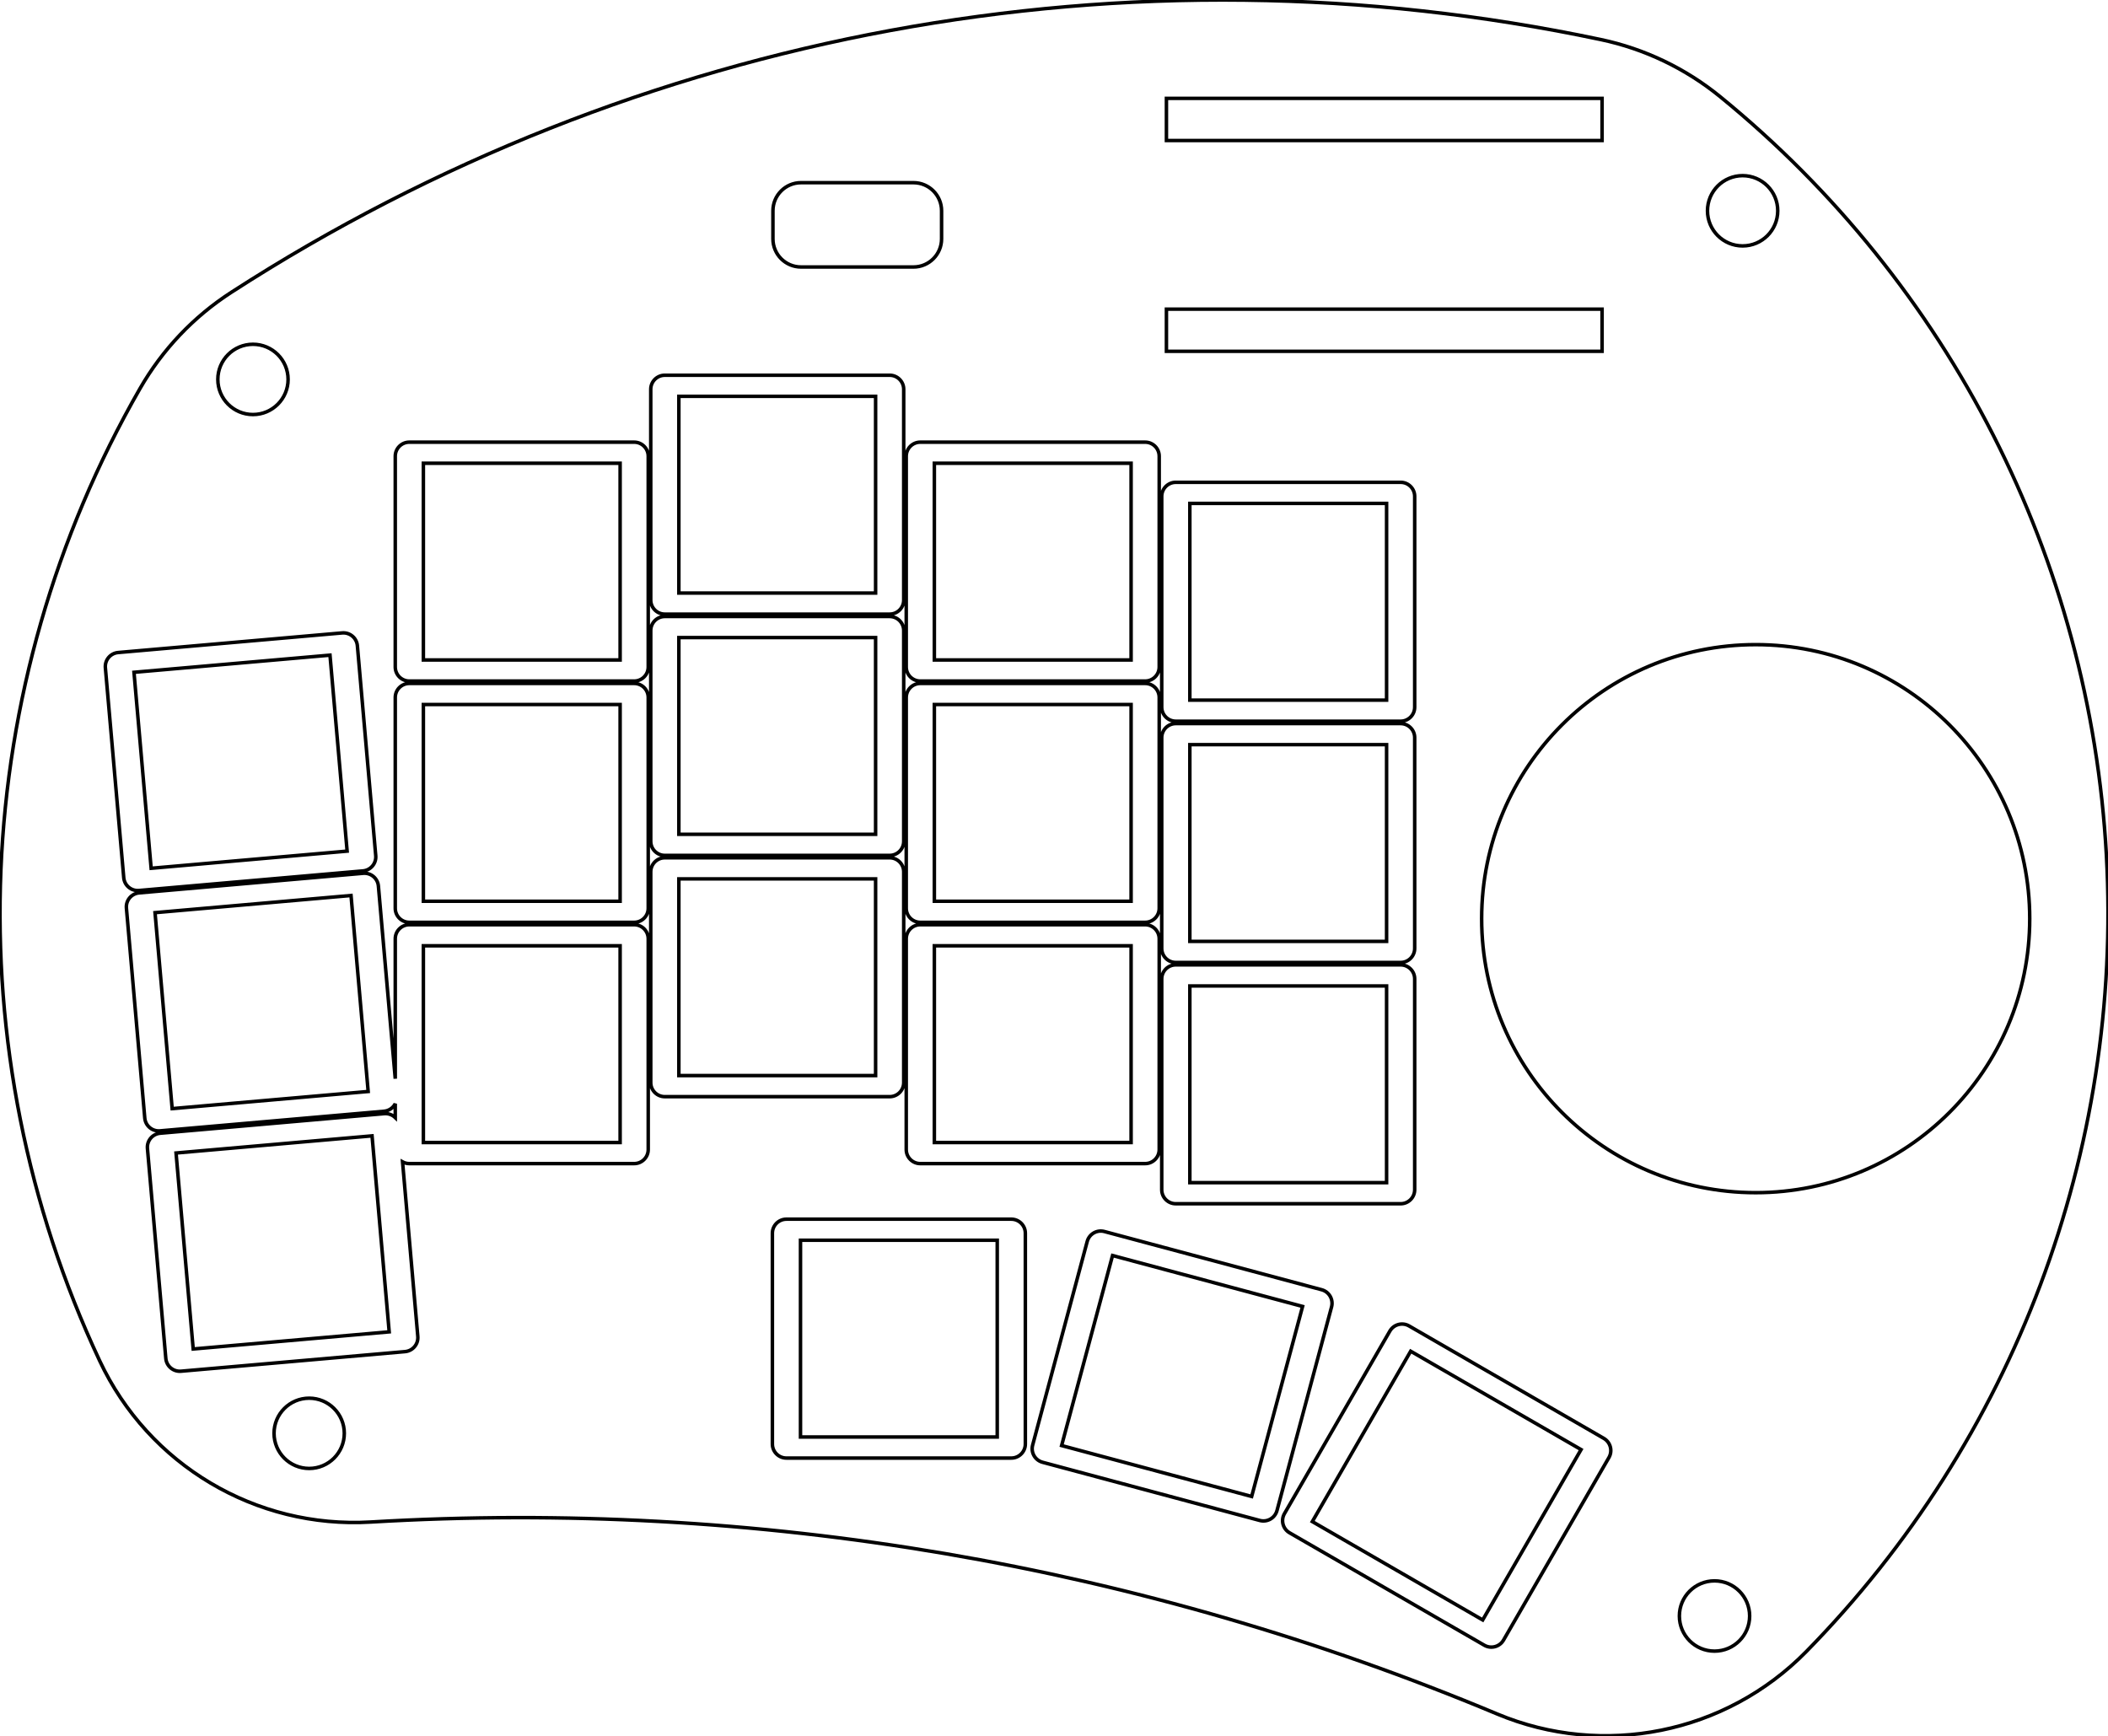
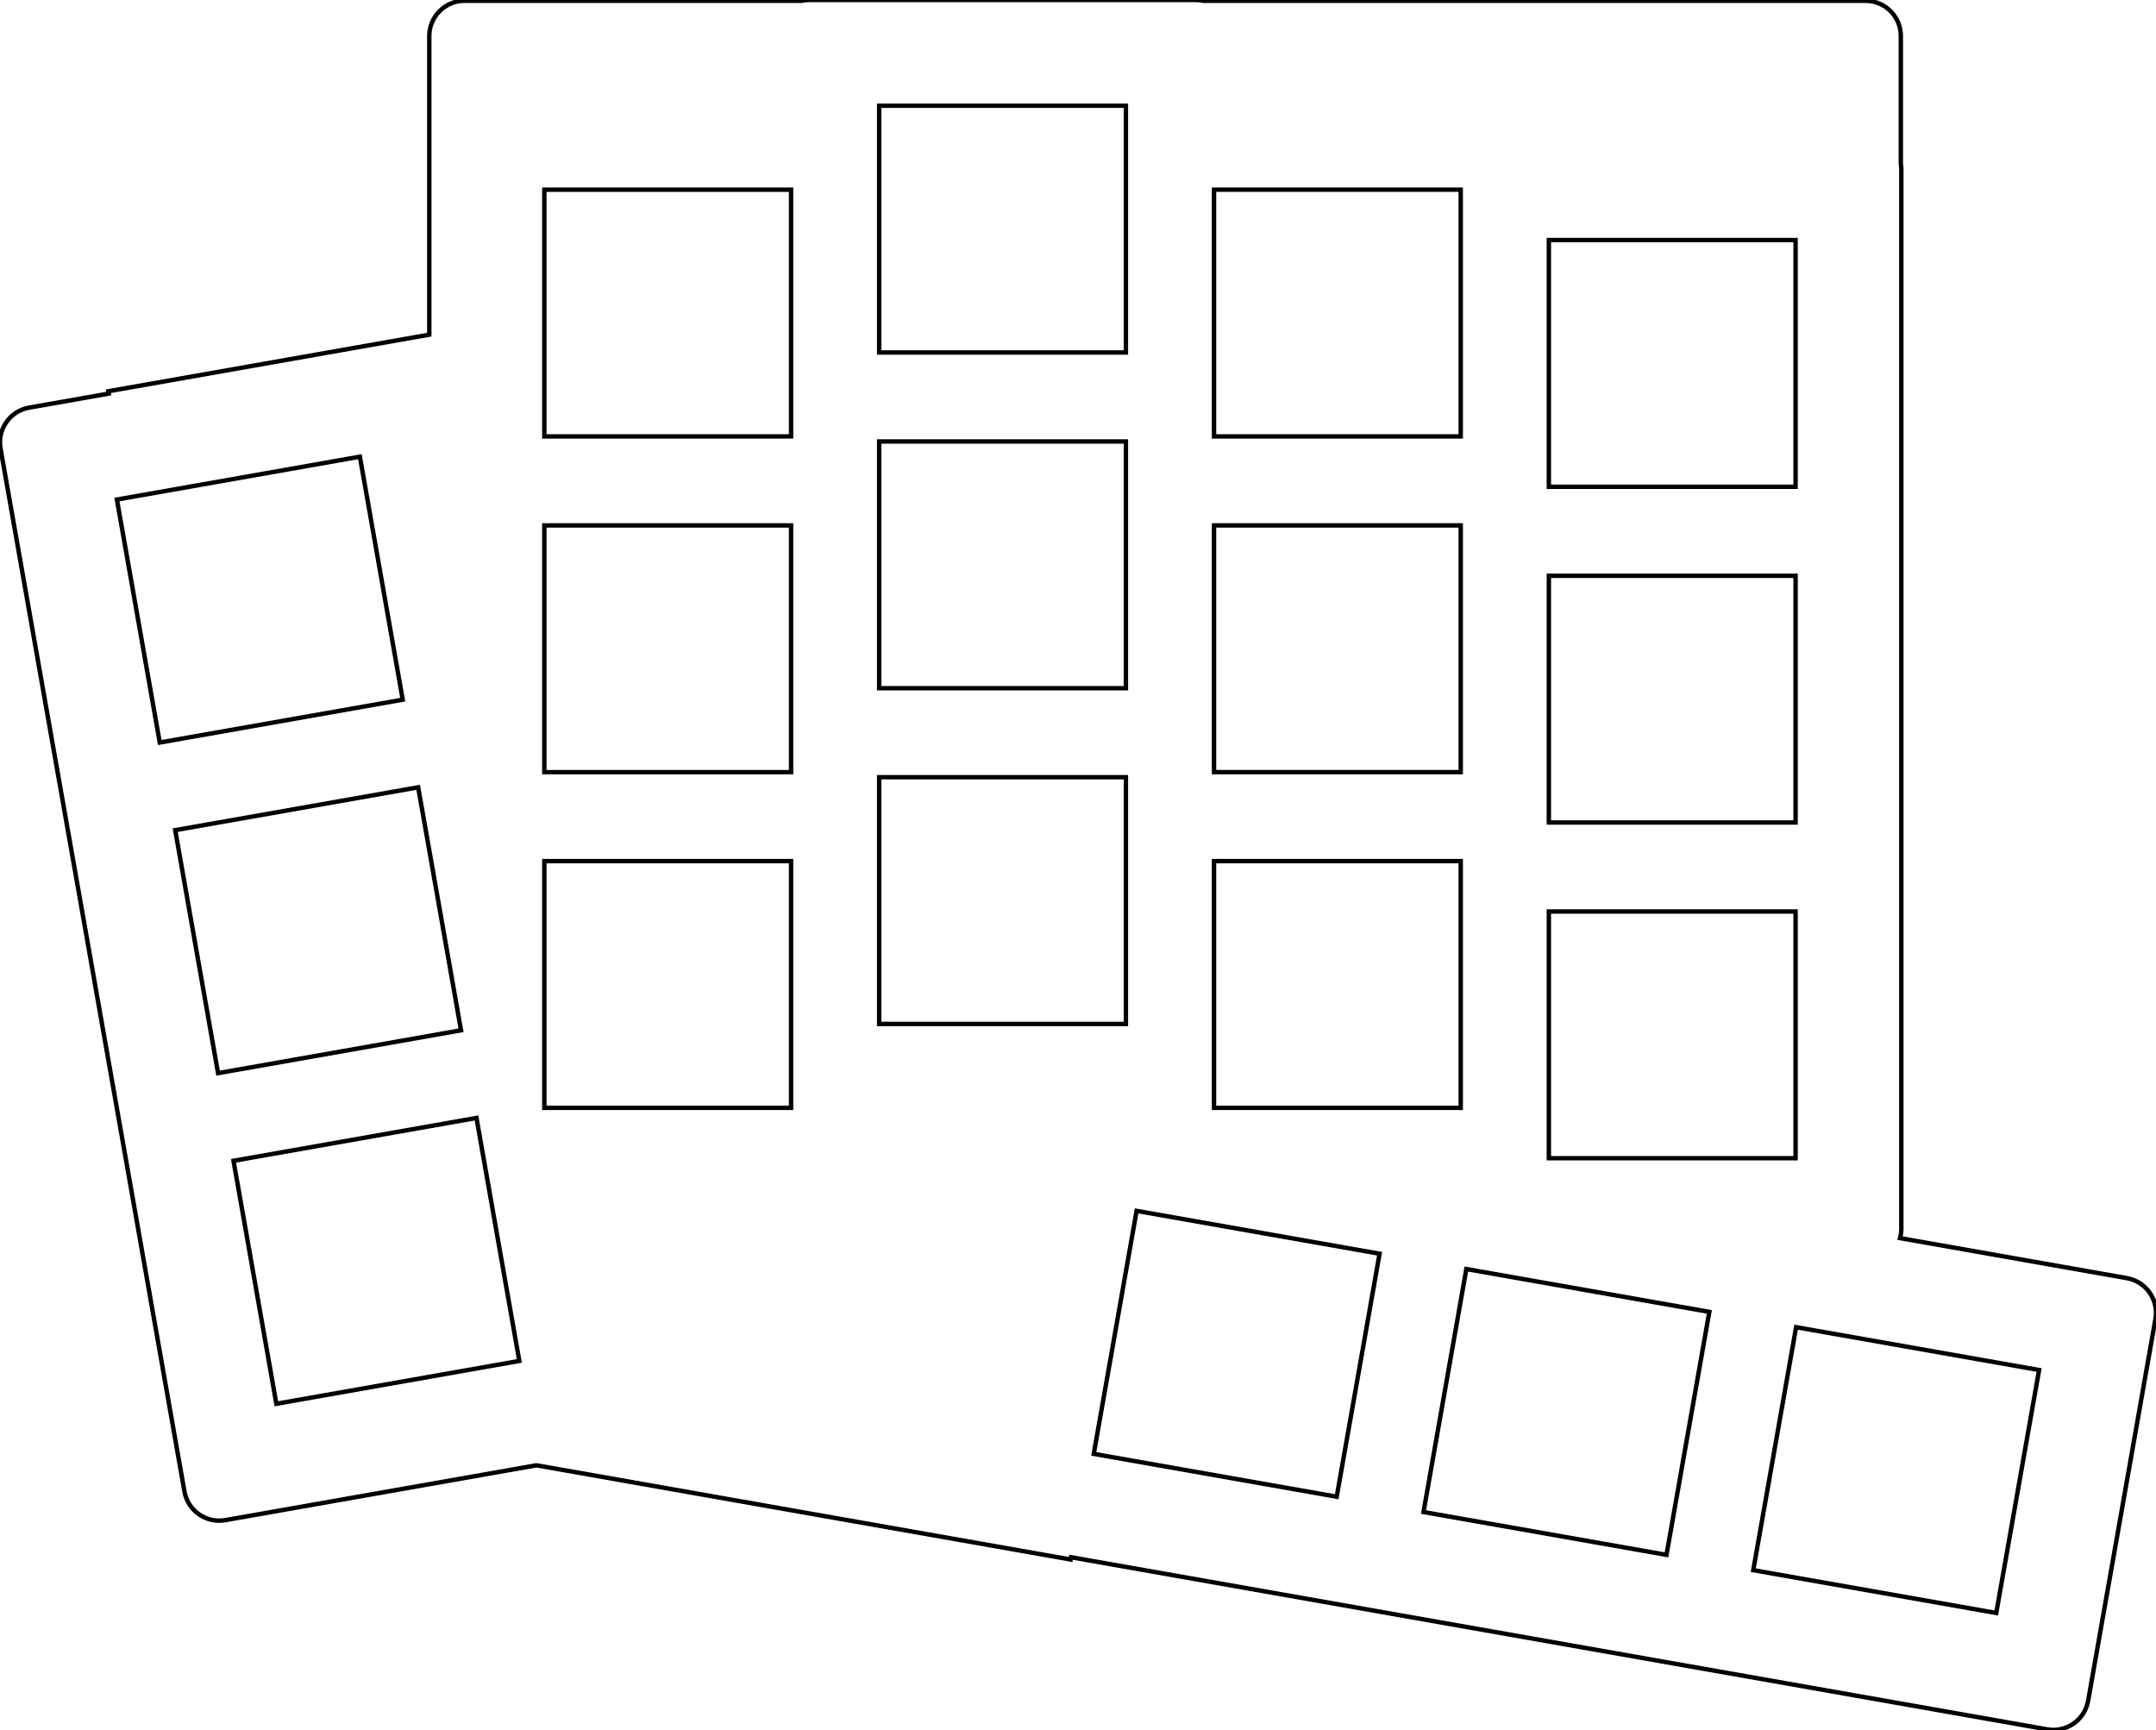
- <svg xmlns="http://www.w3.org/2000/svg" width="150mm" height="123.523mm" viewBox="0 0 150 123.523">
+ <svg xmlns="http://www.w3.org/2000/svg" width="122.338mm" height="98.159mm" viewBox="0 0 122.338 98.159">
  <g id="svgGroup" stroke-linecap="round" fill-rule="evenodd" font-size="9pt" stroke="#000" stroke-width="0.25mm" fill="none" style="stroke:#000;stroke-width:0.25mm;fill:none">
-     <path d="M 113.905 2.815 A 130 130 0 0 0 16.455 20.805 A 20 20 0 0 0 9.966 27.643 A 75 75 0 0 0 7.093 96.839 A 20 20 0 0 0 26.382 108.313 A 180 180 0 0 1 106.53 121.971 A 20 20 0 0 0 128.53 117.532 A 75 75 0 0 0 122.408 6.884 A 20 20 0 0 0 113.905 2.815 Z M 12.882 97.58 L 28.821 96.186 A 1 1 0 0 0 29.73 95.103 L 28.644 82.682 A 1 1 0 0 0 29.126 82.806 L 45.126 82.806 A 1 1 0 0 0 46.126 81.806 L 46.126 66.806 A 1 1 0 0 0 45.126 65.806 L 29.126 65.806 A 1 1 0 0 0 28.126 66.806 L 28.126 76.764 L 26.926 63.055 A 1 1 0 0 0 25.843 62.146 L 9.904 63.54 A 1 1 0 0 0 8.995 64.624 L 10.302 79.567 A 1 1 0 0 0 11.386 80.476 L 27.325 79.081 A 1 1 0 0 0 28.126 78.544 L 28.126 79.532 A 1 1 0 0 0 27.34 79.251 L 11.4 80.645 A 1 1 0 0 0 10.491 81.728 L 11.799 96.671 A 1 1 0 0 0 12.882 97.58 Z M 124.93 65.375 m -19.5 0 a 19.5 19.5 0 0 1 39 0 a 19.5 19.5 0 0 1 -39 0 z M 9.889 63.371 L 25.828 61.977 A 1 1 0 0 0 26.737 60.893 L 25.43 45.95 A 1 1 0 0 0 24.347 45.041 L 8.408 46.436 A 1 1 0 0 0 7.498 47.519 L 8.806 62.462 A 1 1 0 0 0 9.889 63.371 Z M 29.126 65.636 L 45.126 65.636 A 1 1 0 0 0 46.126 64.636 L 46.126 49.636 A 1 1 0 0 0 45.126 48.636 L 29.126 48.636 A 1 1 0 0 0 28.126 49.636 L 28.126 64.636 A 1 1 0 0 0 29.126 65.636 Z M 29.126 48.466 L 45.126 48.466 A 1 1 0 0 0 46.126 47.466 L 46.126 32.466 A 1 1 0 0 0 45.126 31.466 L 29.126 31.466 A 1 1 0 0 0 28.126 32.466 L 28.126 47.466 A 1 1 0 0 0 29.126 48.466 Z M 47.306 78.043 L 63.306 78.043 A 1 1 0 0 0 64.306 77.043 L 64.306 62.043 A 1 1 0 0 0 63.306 61.043 L 47.306 61.043 A 1 1 0 0 0 46.306 62.043 L 46.306 77.043 A 1 1 0 0 0 47.306 78.043 Z M 47.306 60.873 L 63.306 60.873 A 1 1 0 0 0 64.306 59.873 L 64.306 44.873 A 1 1 0 0 0 63.306 43.873 L 47.306 43.873 A 1 1 0 0 0 46.306 44.873 L 46.306 59.873 A 1 1 0 0 0 47.306 60.873 Z M 47.306 43.703 L 63.306 43.703 A 1 1 0 0 0 64.306 42.703 L 64.306 27.703 A 1 1 0 0 0 63.306 26.703 L 47.306 26.703 A 1 1 0 0 0 46.306 27.703 L 46.306 42.703 A 1 1 0 0 0 47.306 43.703 Z M 65.486 65.636 L 81.486 65.636 A 1 1 0 0 0 82.486 64.636 L 82.486 49.636 A 1 1 0 0 0 81.486 48.636 L 65.486 48.636 A 1 1 0 0 0 64.486 49.636 L 64.486 64.636 A 1 1 0 0 0 65.486 65.636 Z M 65.486 48.466 L 81.486 48.466 A 1 1 0 0 0 82.486 47.466 L 82.486 32.466 A 1 1 0 0 0 81.486 31.466 L 65.486 31.466 A 1 1 0 0 0 64.486 32.466 L 64.486 47.466 A 1 1 0 0 0 65.486 48.466 Z M 83.666 85.663 L 99.666 85.663 A 1 1 0 0 0 100.666 84.663 L 100.666 69.663 A 1 1 0 0 0 99.666 68.663 L 83.666 68.663 A 1 1 0 0 0 82.666 69.663 L 82.666 84.663 A 1 1 0 0 0 83.666 85.663 Z M 83.666 68.493 L 99.666 68.493 A 1 1 0 0 0 100.666 67.493 L 100.666 52.493 A 1 1 0 0 0 99.666 51.493 L 83.666 51.493 A 1 1 0 0 0 82.666 52.493 L 82.666 67.493 A 1 1 0 0 0 83.666 68.493 Z M 83.666 51.323 L 99.666 51.323 A 1 1 0 0 0 100.666 50.323 L 100.666 35.323 A 1 1 0 0 0 99.666 34.323 L 83.666 34.323 A 1 1 0 0 0 82.666 35.323 L 82.666 50.323 A 1 1 0 0 0 83.666 51.323 Z M 55.961 103.761 L 71.961 103.761 A 1 1 0 0 0 72.961 102.761 L 72.961 87.761 A 1 1 0 0 0 71.961 86.761 L 55.961 86.761 A 1 1 0 0 0 54.961 87.761 L 54.961 102.761 A 1 1 0 0 0 55.961 103.761 Z M 65.486 82.806 L 81.486 82.806 A 1 1 0 0 0 82.486 81.806 L 82.486 66.806 A 1 1 0 0 0 81.486 65.806 L 65.486 65.806 A 1 1 0 0 0 64.486 66.806 L 64.486 81.806 A 1 1 0 0 0 65.486 82.806 Z M 74.188 104.061 L 89.643 108.202 A 1 1 0 0 0 90.868 107.495 L 94.75 93.006 A 1 1 0 0 0 94.043 91.781 L 78.588 87.64 A 1 1 0 0 0 77.363 88.347 L 73.481 102.836 A 1 1 0 0 0 74.188 104.061 Z M 91.765 109.081 L 105.621 117.081 A 1 1 0 0 0 106.987 116.715 L 114.487 103.724 A 1 1 0 0 0 114.121 102.358 L 100.265 94.358 A 1 1 0 0 0 98.899 94.724 L 91.399 107.715 A 1 1 0 0 0 91.765 109.081 Z M 83 10 L 114 10 L 114 7 L 83 7 L 83 10 Z M 83 25 L 114 25 L 114 22 L 83 22 L 83 25 Z M 13.748 95.999 L 27.694 94.779 L 26.474 80.832 L 12.527 82.052 L 13.748 95.999 Z M 12.251 78.894 L 26.198 77.674 L 24.978 63.727 L 11.031 64.948 L 12.251 78.894 Z M 10.755 61.79 L 24.701 60.569 L 23.481 46.623 L 9.534 47.843 L 10.755 61.79 Z M 75.542 102.871 L 89.065 106.494 L 92.689 92.971 L 79.166 89.348 L 75.542 102.871 Z M 56.961 102.261 L 70.961 102.261 L 70.961 88.261 L 56.961 88.261 L 56.961 102.261 Z M 30.126 81.306 L 44.126 81.306 L 44.126 67.306 L 30.126 67.306 L 30.126 81.306 Z M 30.126 64.136 L 44.126 64.136 L 44.126 50.136 L 30.126 50.136 L 30.126 64.136 Z M 30.126 46.966 L 44.126 46.966 L 44.126 32.966 L 30.126 32.966 L 30.126 46.966 Z M 48.306 76.543 L 62.306 76.543 L 62.306 62.543 L 48.306 62.543 L 48.306 76.543 Z M 48.306 59.373 L 62.306 59.373 L 62.306 45.373 L 48.306 45.373 L 48.306 59.373 Z M 48.306 42.203 L 62.306 42.203 L 62.306 28.203 L 48.306 28.203 L 48.306 42.203 Z M 66.486 81.306 L 80.486 81.306 L 80.486 67.306 L 66.486 67.306 L 66.486 81.306 Z M 66.486 64.136 L 80.486 64.136 L 80.486 50.136 L 66.486 50.136 L 66.486 64.136 Z M 66.486 46.966 L 80.486 46.966 L 80.486 32.966 L 66.486 32.966 L 66.486 46.966 Z M 84.666 84.163 L 98.666 84.163 L 98.666 70.163 L 84.666 70.163 L 84.666 84.163 Z M 84.666 66.993 L 98.666 66.993 L 98.666 52.993 L 84.666 52.993 L 84.666 66.993 Z M 84.666 49.823 L 98.666 49.823 L 98.666 35.823 L 84.666 35.823 L 84.666 49.823 Z M 93.381 108.282 L 105.505 115.282 L 112.505 103.157 L 100.381 96.157 L 93.381 108.282 Z M 57 19 L 65 19 A 2 2 0 0 0 67 17 L 67 15 A 2 2 0 0 0 65 13 L 57 13 A 2 2 0 0 0 55 15 L 55 17 A 2 2 0 0 0 57 19 Z M 18 27 m -2.5 0 a 2.5 2.5 0 0 1 5 0 a 2.5 2.5 0 0 1 -5 0 z M 124 15 m -2.5 0 a 2.5 2.5 0 0 1 5 0 a 2.5 2.5 0 0 1 -5 0 z M 22 102 m -2.5 0 a 2.5 2.5 0 0 1 5 0 a 2.5 2.5 0 0 1 -5 0 z M 122 115 m -2.5 0 a 2.5 2.5 0 0 1 5 0 a 2.5 2.5 0 0 1 -5 0 z" vector-effect="non-scaling-stroke" />
+     <path d="M 12.784 86.256 L 30.435 83.144 L 60.751 88.49 L 60.774 88.361 L 116.17 98.129 A 2 2 0 0 0 118.487 96.506 L 122.307 74.841 A 2 2 0 0 0 120.685 72.524 L 107.814 70.254 A 2 2 0 0 0 107.887 69.72 L 107.887 9.62 A 2 2 0 0 0 107.859 9.286 L 107.859 2.044 A 2 2 0 0 0 105.859 0.044 L 68.303 0.044 A 2 2 0 0 0 67.887 0 L 45.887 0 A 2 2 0 0 0 45.471 0.044 L 26.359 0.044 A 2 2 0 0 0 24.359 2.044 L 24.359 18.989 L 6.15 22.2 L 6.173 22.333 L 1.653 23.13 A 2 2 0 0 0 0.03 25.447 L 10.467 84.634 A 2 2 0 0 0 12.784 86.256 Z M 30.887 62.862 L 44.887 62.862 L 44.887 48.862 L 30.887 48.862 L 30.887 62.862 Z M 30.887 43.813 L 44.887 43.813 L 44.887 29.813 L 30.887 29.813 L 30.887 43.813 Z M 30.887 24.763 L 44.887 24.763 L 44.887 10.763 L 30.887 10.763 L 30.887 24.763 Z M 49.887 58.1 L 63.887 58.1 L 63.887 44.1 L 49.887 44.1 L 49.887 58.1 Z M 49.887 39.05 L 63.887 39.05 L 63.887 25.05 L 49.887 25.05 L 49.887 39.05 Z M 49.887 20 L 63.887 20 L 63.887 6 L 49.887 6 L 49.887 20 Z M 68.887 62.862 L 82.887 62.862 L 82.887 48.862 L 68.887 48.862 L 68.887 62.862 Z M 68.887 43.812 L 82.887 43.812 L 82.887 29.812 L 68.887 29.812 L 68.887 43.812 Z M 68.887 24.762 L 82.887 24.762 L 82.887 10.762 L 68.887 10.762 L 68.887 24.762 Z M 87.887 65.72 L 101.887 65.72 L 101.887 51.72 L 87.887 51.72 L 87.887 65.72 Z M 87.887 46.67 L 101.887 46.67 L 101.887 32.67 L 87.887 32.67 L 87.887 46.67 Z M 87.887 27.62 L 101.887 27.62 L 101.887 13.62 L 87.887 13.62 L 87.887 27.62 Z M 9.065 42.132 L 22.852 39.701 L 20.421 25.913 L 6.634 28.345 L 9.065 42.132 Z M 62.063 82.496 L 75.85 84.927 L 78.281 71.139 L 64.494 68.708 L 62.063 82.496 Z M 15.681 79.653 L 29.468 77.222 L 27.037 63.435 L 13.25 65.866 L 15.681 79.653 Z M 12.373 60.892 L 26.16 58.461 L 23.729 44.674 L 9.942 47.105 L 12.373 60.892 Z M 80.774 85.795 L 94.562 88.226 L 96.993 74.439 L 83.205 72.008 L 80.774 85.795 Z M 99.486 89.094 L 113.273 91.525 L 115.704 77.738 L 101.917 75.307 L 99.486 89.094 Z" vector-effect="non-scaling-stroke" />
  </g>
</svg>
